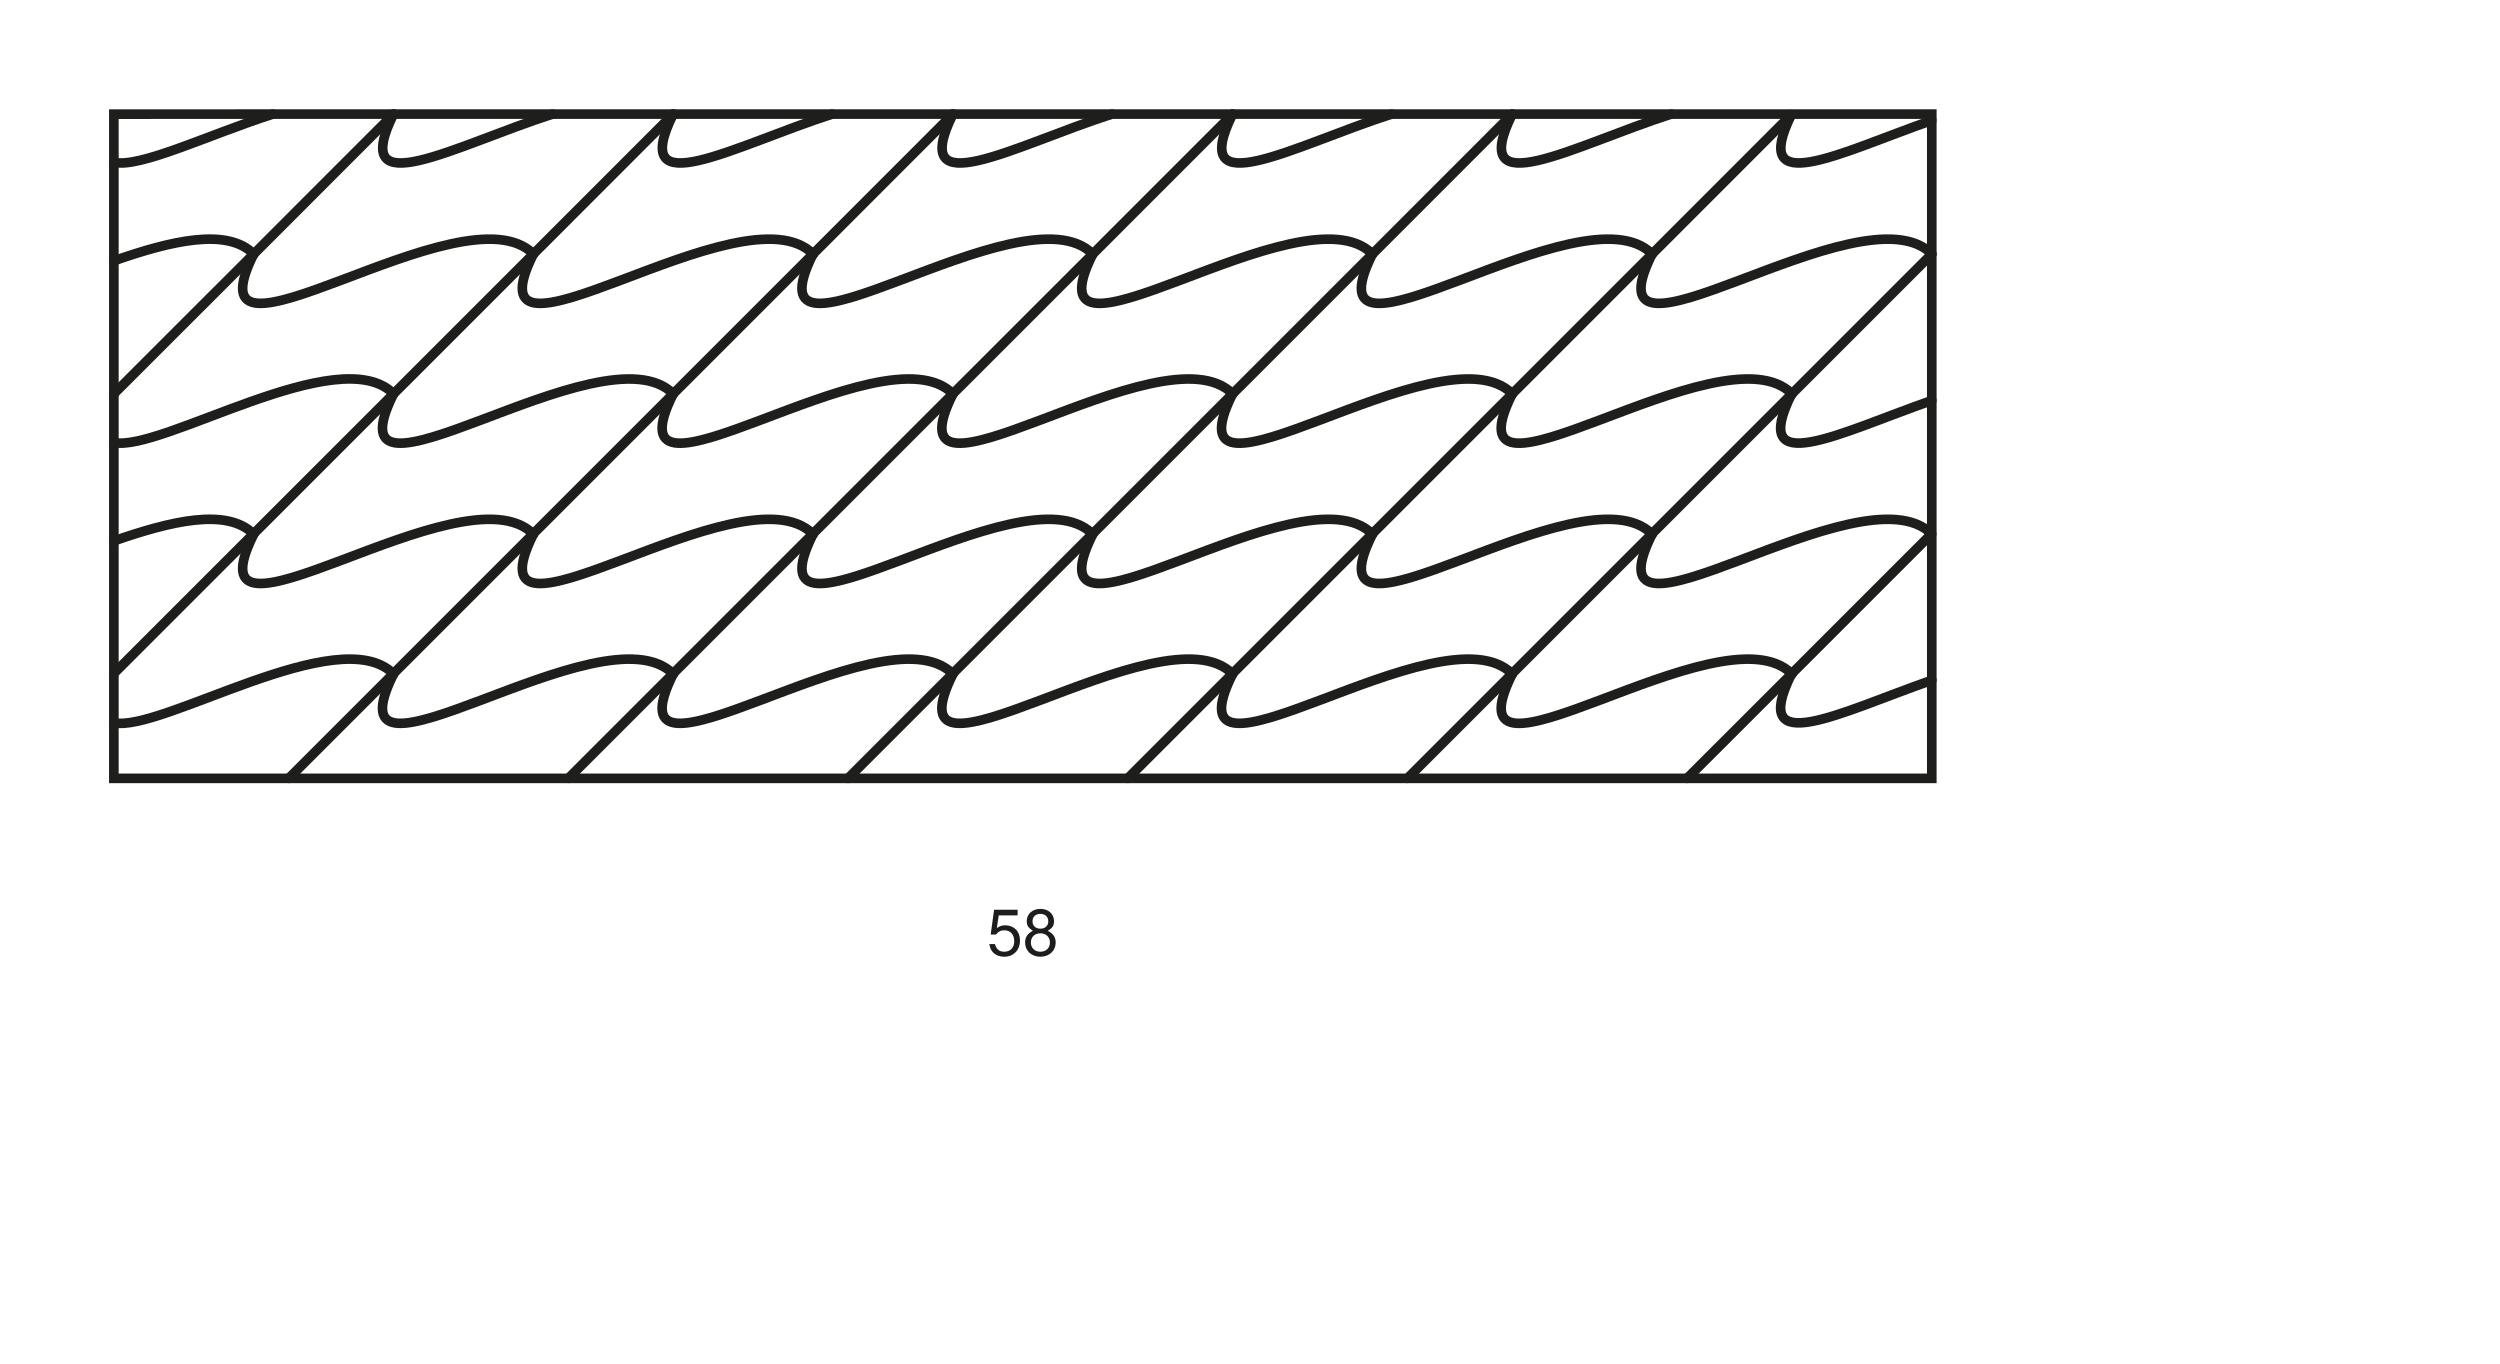
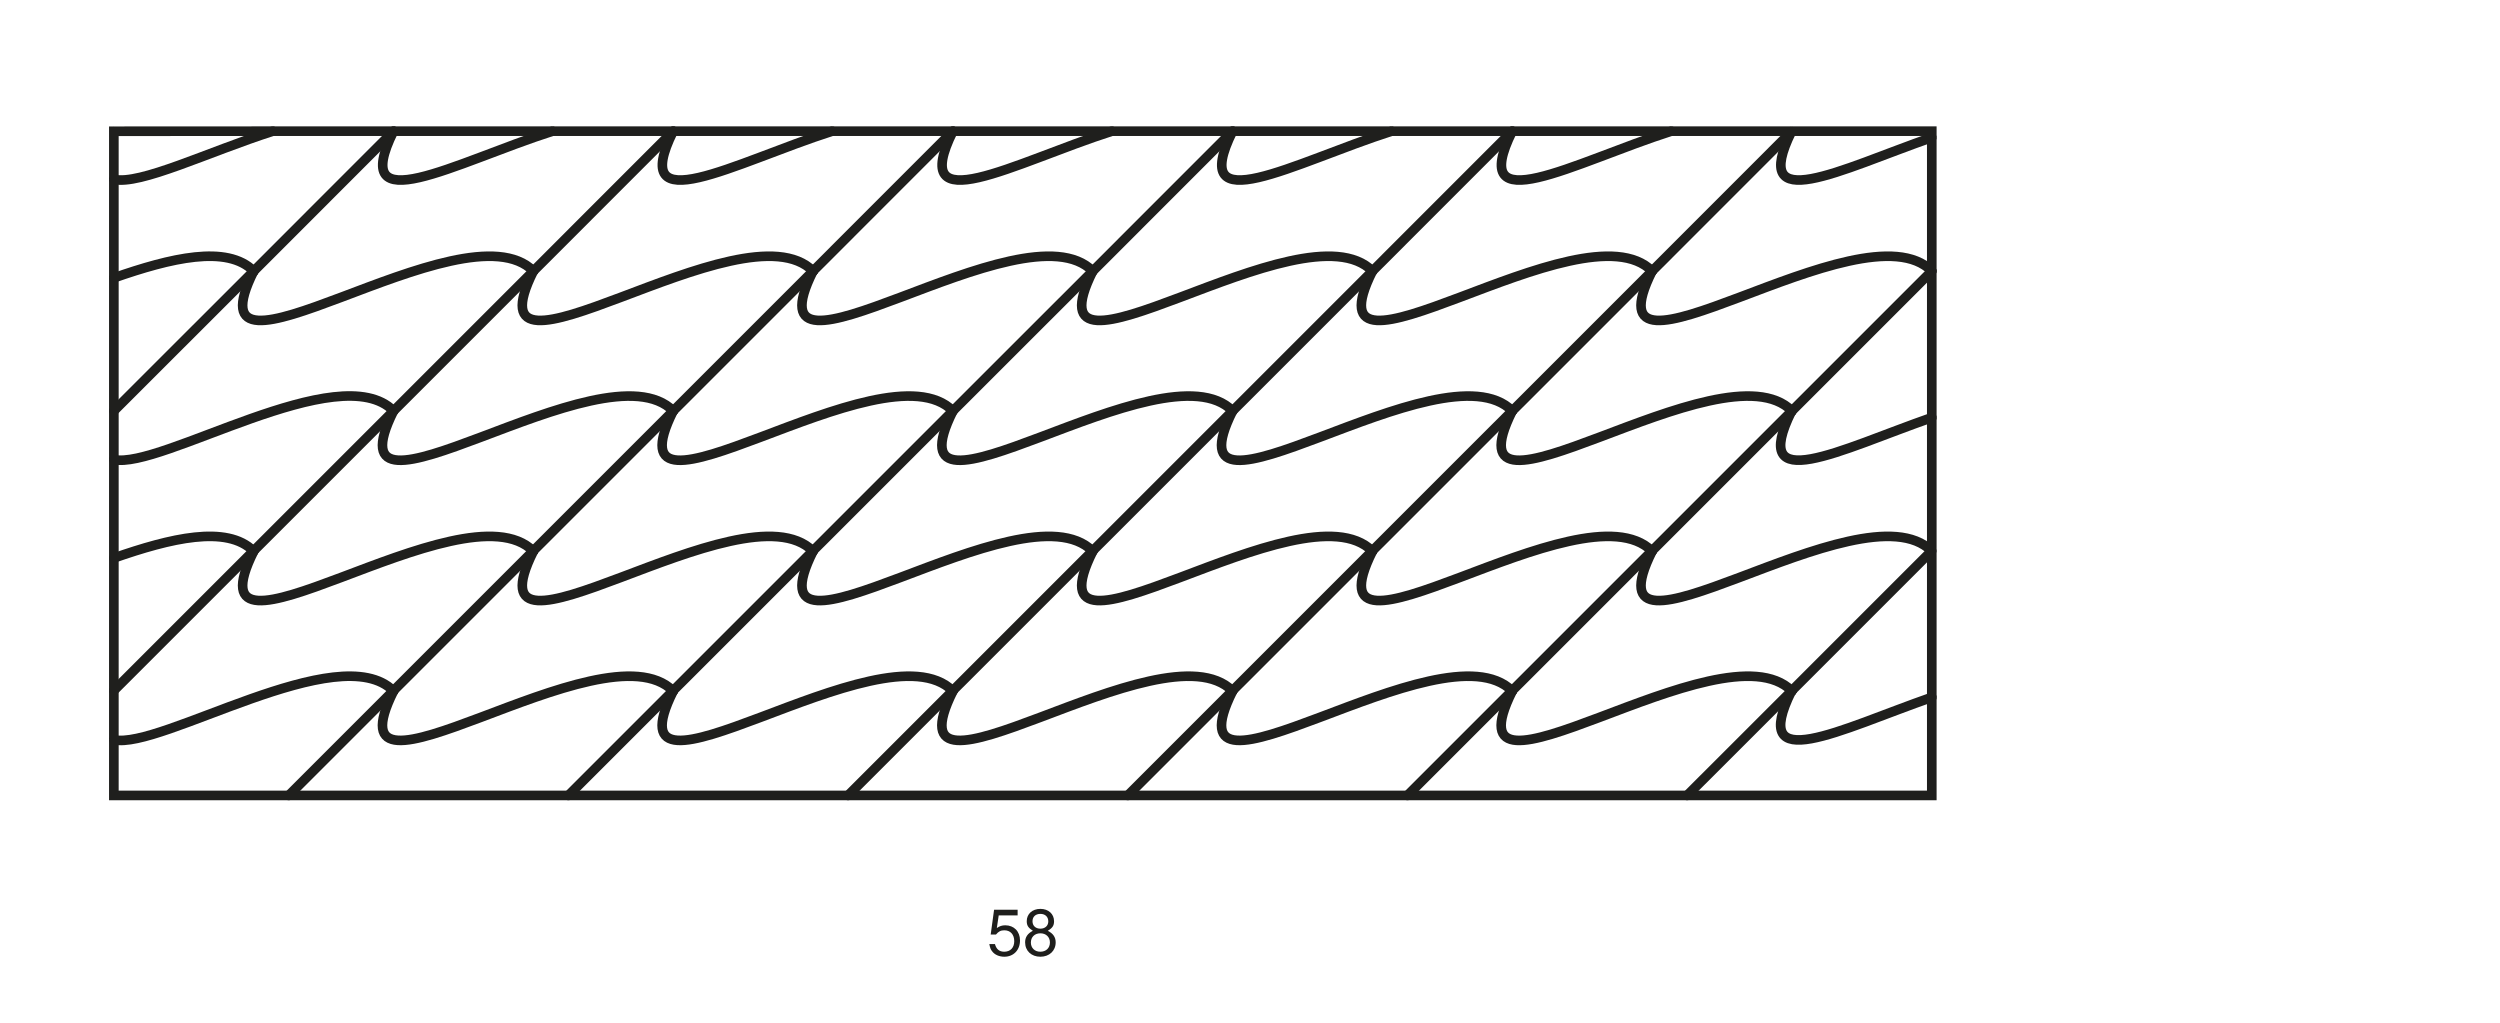
- <svg xmlns="http://www.w3.org/2000/svg" id="Ebene_2" version="1.1" viewBox="0 0 311.81 170.08">
+ <svg xmlns="http://www.w3.org/2000/svg" id="Ebene_2" version="1.1" viewBox="0 0 311.81 127.56">
  <defs>
    <style>
      .st0 {
-         stroke-miterlimit: 10;
+         fill: #1e1e1c;
+         font-family: Helvetica, Helvetica;
+         font-size: 8px;
      }

      .st0, .st1 {
-         fill: none;
-         stroke: #1e1e1c;
-         stroke-width: 1.2px;
-       }
- 
-       .st1 {
+         isolation: isolate;
+       }
+ 
+       .st2 {
        stroke-linecap: round;
        stroke-linejoin: round;
      }

-       .st2 {
-         fill: #1d1d1b;
-         font-family: Helvetica, Helvetica;
-         font-size: 8px;
+       .st2, .st3 {
+         fill: none;
+         stroke: #1f1f1d;
+         stroke-width: 1.2px;
+       }
+ 
+       .st3 {
+         stroke-miterlimit: 10;
      }
    </style>
  </defs>
-   <text class="st2" transform="translate(123.11 119.14)">
-     <tspan x="0" y="0">58</tspan>
-   </text>
+   <g class="st1">
+     <text class="st0" transform="translate(123.11 119.14)">
+       <tspan x="0" y="0">58</tspan>
+     </text>
+   </g>
  <g id="_x35_8_x5F_rein">
    <g>
-       <path class="st0" d="M14.21,14.23s0,0,0,0" />
-       <path class="st0" d="M14.21,14.23s.02-.04.03-.06" />
-       <path class="st1" d="M14.2,20.24c3.24.75,11.78-3.43,19.83-6.01" />
-       <path class="st1" d="M49.09,14.23c-5.7,11.51,7.63,3.91,19.82,0" />
-       <path class="st0" d="M49.09,14.23s.02-.04.03-.06" />
-       <path class="st0" d="M83.97,14.23s.02-.04.03-.06" />
-       <path class="st1" d="M83.97,14.23c-5.7,11.51,7.63,3.91,19.82,0" />
-       <path class="st0" d="M118.86,14.23s.02-.04.03-.06" />
-       <path class="st1" d="M118.86,14.23c-5.7,11.51,7.63,3.91,19.82,0" />
-       <path class="st1" d="M153.74,14.23c-5.7,11.51,7.63,3.91,19.82,0" />
-       <path class="st0" d="M153.74,14.23s.02-.04.03-.06" />
-       <path class="st0" d="M188.62,14.23s.02-.04.03-.06" />
-       <path class="st1" d="M188.62,14.23c-5.7,11.51,7.63,3.91,19.82,0" />
-       <line class="st0" x1="14.2" y1="49.12" x2="14.2" y2="49.12" />
-       <path class="st1" d="M14.2,55.19c5.8,1.28,28.15-12.86,34.88-6.08" />
-       <path class="st1" d="M49.09,49.12c-8.72,17.5,26.16-8.78,34.88,0" />
-       <path class="st1" d="M83.97,49.12c-8.72,17.5,26.16-8.78,34.88,0" />
-       <path class="st1" d="M153.74,49.12c-8.72-8.78-43.6,17.5-34.88,0" />
-       <path class="st1" d="M153.74,49.12c-8.72,17.5,26.16-8.78,34.88,0" />
-       <path class="st1" d="M223.5,49.12c-8.72-8.78-43.6,17.5-34.88,0" />
-       <path class="st1" d="M49.06,84.03s.02.02.03.03" />
-       <path class="st1" d="M49.06,84.03c-6.77-6.71-29.06,7.38-34.85,6.11" />
-       <path class="st1" d="M83.97,84.06s-.02-.02-.03-.03" />
-       <path class="st1" d="M83.94,84.03c-8.77-8.69-43.56,17.51-34.85.03" />
-       <path class="st1" d="M118.82,84.03s.02.02.03.03" />
-       <path class="st1" d="M83.97,84.06c-8.71,17.48,26.08-8.72,34.85-.03" />
-       <path class="st1" d="M153.71,84.03c-8.77-8.69-43.56,17.51-34.85.03" />
-       <path class="st1" d="M153.74,84.06s-.02-.02-.03-.03" />
-       <path class="st1" d="M153.74,84.06c-8.71,17.48,26.08-8.72,34.85-.03" />
-       <path class="st1" d="M188.59,84.03s.02.02.03.03" />
-       <path class="st1" d="M223.5,84.06s-.02-.02-.03-.03" />
-       <path class="st1" d="M223.47,84.03s0,0-.01-.01" />
-       <path class="st1" d="M223.46,84.02c-8.79-8.66-43.55,17.52-34.84.04" />
-       <path class="st1" d="M66.53,31.68c-8.72-8.78-43.6,17.5-34.88,0" />
-       <path class="st1" d="M66.53,31.68c-8.72,17.5,26.16-8.78,34.88,0" />
-       <line class="st1" x1="101.41" y1="31.68" x2="101.41" y2="31.68" />
-       <path class="st1" d="M101.41,31.68c-8.72,17.5,26.16-8.78,34.88,0" />
-       <path class="st1" d="M171.18,31.68c-8.72-8.78-43.6,17.5-34.88,0" />
-       <path class="st1" d="M171.18,31.68c-8.72,17.5,26.16-8.78,34.88,0" />
-       <path class="st1" d="M240.94,31.68c-8.72-8.78-43.6,17.5-34.88,0" />
-       <path class="st1" d="M66.5,66.59s.02.02.03.03" />
-       <path class="st1" d="M31.65,66.62c-8.71,17.48,26.08-8.72,34.85-.03" />
-       <path class="st1" d="M101.41,66.62s-.02-.02-.03-.03" />
-       <path class="st1" d="M66.53,66.62c-8.71,17.48,26.08-8.72,34.85-.03" />
-       <path class="st1" d="M136.3,66.62s-.02-.02-.03-.03" />
-       <path class="st1" d="M101.41,66.62c-8.71,17.48,26.08-8.72,34.85-.03" />
-       <path class="st1" d="M136.3,66.62c-8.71,17.48,26.08-8.72,34.85-.03" />
-       <path class="st1" d="M171.18,66.62s-.02-.02-.03-.03" />
-       <path class="st1" d="M171.18,66.62c-8.71,17.48,26.08-8.72,34.85-.03" />
-       <path class="st1" d="M206.06,66.62s-.02-.02-.03-.03" />
-       <path class="st0" d="M240.91,66.59s.02.02.03.03" />
-       <path class="st1" d="M206.06,66.62c-8.71,17.48,26.08-8.72,34.85-.03" />
-       <path class="st1" d="M223.44,49.18c-5.33,10.77,6.03,4.78,17.51.77" />
-       <path class="st1" d="M223.44,49.18s.02-.04.03-.07" />
-       <line class="st1" x1="31.65" y1="31.68" x2="49.09" y2="14.23" />
-       <line class="st1" x1="31.65" y1="31.68" x2="31.65" y2="31.68" />
-       <line class="st1" x1="66.53" y1="31.68" x2="83.97" y2="14.23" />
-       <line class="st1" x1="101.41" y1="31.68" x2="101.41" y2="31.68" />
-       <line class="st1" x1="101.41" y1="31.68" x2="118.85" y2="14.23" />
-       <line class="st1" x1="136.3" y1="31.68" x2="153.74" y2="14.23" />
-       <line class="st1" x1="171.18" y1="31.68" x2="188.62" y2="14.23" />
-       <line class="st0" x1="223.5" y1="14.23" x2="223.44" y2="14.29" />
-       <line class="st1" x1="206.06" y1="31.68" x2="223.44" y2="14.29" />
-       <line class="st0" x1="14.2" y1="49.12" x2="14.2" y2="49.12" />
-       <line class="st1" x1="14.2" y1="49.12" x2="31.65" y2="31.68" />
-       <line class="st0" x1="14.2" y1="49.12" x2="14.2" y2="49.12" />
-       <line class="st1" x1="66.53" y1="31.68" x2="49.09" y2="49.12" />
-       <line class="st1" x1="101.41" y1="31.68" x2="83.97" y2="49.12" />
-       <line class="st1" x1="136.3" y1="31.68" x2="118.85" y2="49.12" />
-       <line class="st1" x1="171.18" y1="31.68" x2="153.74" y2="49.12" />
-       <line class="st1" x1="206.06" y1="31.68" x2="188.62" y2="49.12" />
-       <line class="st1" x1="223.5" y1="49.12" x2="240.94" y2="31.68" />
-       <line class="st1" x1="49.09" y1="49.12" x2="31.65" y2="66.56" />
-       <line class="st1" x1="66.53" y1="66.56" x2="83.97" y2="49.12" />
-       <line class="st1" x1="101.41" y1="66.56" x2="118.85" y2="49.12" />
-       <line class="st1" x1="153.74" y1="49.12" x2="136.3" y2="66.56" />
-       <line class="st1" x1="188.62" y1="49.12" x2="171.18" y2="66.56" />
-       <line class="st1" x1="223.44" y1="49.18" x2="206.06" y2="66.56" />
-       <line class="st1" x1="223.44" y1="49.18" x2="223.5" y2="49.12" />
-       <path class="st1" d="M223.44,84.07c-5.33,10.77,6.03,4.78,17.51.77" />
-       <path class="st1" d="M223.44,84.07s.02-.03.02-.05" />
-       <path class="st1" d="M223.47,84s0,.01,0,.02" />
-       <line class="st1" x1="223.5" y1="84" x2="223.47" y2="84.03" />
-       <line class="st1" x1="223.44" y1="84.07" x2="223.47" y2="84.03" />
-       <line class="st1" x1="223.44" y1="84.07" x2="210.42" y2="97.08" />
-       <line class="st0" x1="14.2" y1="84" x2="14.2" y2="84" />
-       <line class="st1" x1="31.65" y1="66.56" x2="31.61" y2="66.59" />
-       <line class="st1" x1="14.2" y1="84" x2="31.61" y2="66.59" />
-       <line class="st1" x1="66.5" y1="66.59" x2="66.53" y2="66.56" />
-       <line class="st1" x1="49.09" y1="84" x2="66.5" y2="66.59" />
-       <line class="st1" x1="101.38" y1="66.59" x2="101.41" y2="66.56" />
-       <line class="st1" x1="83.97" y1="84" x2="101.38" y2="66.59" />
-       <line class="st1" x1="118.85" y1="84" x2="136.26" y2="66.59" />
-       <line class="st1" x1="136.26" y1="66.59" x2="136.3" y2="66.56" />
-       <line class="st1" x1="153.74" y1="84" x2="171.15" y2="66.59" />
-       <line class="st1" x1="171.15" y1="66.59" x2="171.18" y2="66.56" />
-       <line class="st1" x1="206.06" y1="66.56" x2="206.03" y2="66.59" />
-       <line class="st1" x1="188.62" y1="84" x2="206.03" y2="66.59" />
-       <line class="st0" x1="240.94" y1="66.56" x2="240.91" y2="66.59" />
-       <line class="st1" x1="223.5" y1="84" x2="240.91" y2="66.59" />
-       <line class="st1" x1="49.09" y1="84" x2="49.06" y2="84.03" />
-       <line class="st1" x1="49.06" y1="84.03" x2="36.01" y2="97.08" />
-       <path class="st0" d="M223.5,14.17s-.02.04-.03.06" />
-       <path class="st0" d="M223.47,14.23s-.02.04-.03.06" />
-       <path class="st1" d="M240.94,15.02c-11.45,4-22.76,9.96-17.5-.73" />
-       <line class="st0" x1="14.2" y1="49.12" x2="14.2" y2="49.12" />
-       <path class="st0" d="M14.2,49.12h0" />
-       <path class="st0" d="M14.2,84.06h0" />
-       <path class="st0" d="M14.17,84.03s.02.02.03.03" />
-       <path class="st1" d="M14.2,32.53c7.04-2.46,14.13-4.19,17.44-.85" />
-       <path class="st1" d="M31.65,31.68h0" />
-       <path class="st1" d="M31.61,66.59c-3.33-3.3-10.39-1.57-17.41.88" />
-       <path class="st1" d="M31.61,66.59s.02.02.03.03" />
-       <line class="st0" x1="14.2" y1="49.12" x2="14.2" y2="49.12" />
-       <line class="st0" x1="14.17" y1="84.03" x2="14.2" y2="84" />
-       <line class="st1" x1="83.94" y1="84.03" x2="70.89" y2="97.08" />
-       <line class="st1" x1="83.94" y1="84.03" x2="83.97" y2="84" />
-       <line class="st1" x1="118.82" y1="84.03" x2="105.77" y2="97.08" />
-       <line class="st1" x1="118.85" y1="84" x2="118.82" y2="84.03" />
-       <line class="st1" x1="153.71" y1="84.03" x2="153.74" y2="84" />
-       <line class="st1" x1="153.71" y1="84.03" x2="140.66" y2="97.08" />
-       <line class="st1" x1="188.59" y1="84.03" x2="175.54" y2="97.08" />
-       <line class="st1" x1="188.62" y1="84" x2="188.59" y2="84.03" />
-       <line class="st0" x1="223.47" y1="14.23" x2="223.5" y2="14.23" />
-       <line class="st0" x1="49.09" y1="14.23" x2="34.03" y2="14.23" />
-       <line class="st0" x1="240.94" y1="66.56" x2="240.94" y2="49.96" />
-       <line class="st0" x1="14.2" y1="32.53" x2="14.2" y2="20.24" />
-       <line class="st0" x1="240.94" y1="84.84" x2="240.94" y2="66.62" />
-       <polyline class="st0" points="240.94 15.02 240.94 14.23 223.5 14.23" />
-       <line class="st0" x1="14.2" y1="49.12" x2="14.2" y2="32.53" />
-       <line class="st0" x1="208.45" y1="14.23" x2="188.62" y2="14.23" />
-       <line class="st0" x1="68.91" y1="14.23" x2="49.09" y2="14.23" />
-       <line class="st0" x1="140.66" y1="97.08" x2="105.77" y2="97.08" />
-       <line class="st0" x1="118.85" y1="14.23" x2="103.8" y2="14.23" />
-       <line class="st0" x1="240.94" y1="15.02" x2="240.94" y2="31.68" />
-       <line class="st0" x1="153.74" y1="14.23" x2="153.74" y2="14.23" />
-       <line class="st0" x1="153.74" y1="14.23" x2="138.68" y2="14.23" />
-       <line class="st0" x1="173.56" y1="14.23" x2="153.74" y2="14.23" />
-       <line class="st0" x1="240.94" y1="49.96" x2="240.94" y2="31.68" />
-       <line class="st0" x1="70.89" y1="97.08" x2="105.77" y2="97.08" />
-       <polyline class="st0" points="210.42 97.08 240.94 97.08 240.94 84.84" />
-       <line class="st0" x1="118.86" y1="14.23" x2="138.68" y2="14.23" />
-       <line class="st0" x1="188.62" y1="14.23" x2="188.62" y2="14.23" />
-       <polyline class="st0" points="14.2 90.14 14.2 97.08 36.01 97.08" />
-       <line class="st0" x1="70.89" y1="97.08" x2="36.01" y2="97.08" />
-       <line class="st0" x1="240.94" y1="66.56" x2="240.94" y2="66.62" />
-       <line class="st0" x1="173.56" y1="14.23" x2="188.62" y2="14.23" />
-       <line class="st0" x1="14.2" y1="90.14" x2="14.2" y2="84.06" />
-       <path class="st0" d="M34.03,14.23" />
-       <line class="st0" x1="14.2" y1="84" x2="14.2" y2="84" />
-       <line class="st0" x1="14.2" y1="55.19" x2="14.2" y2="49.12" />
-       <line class="st0" x1="14.21" y1="14.23" x2="14.2" y2="14.23" />
-       <line class="st0" x1="14.2" y1="49.12" x2="14.2" y2="49.12" />
-       <line class="st0" x1="140.66" y1="97.08" x2="175.54" y2="97.08" />
-       <line class="st0" x1="14.2" y1="67.47" x2="14.2" y2="55.19" />
-       <line class="st0" x1="14.2" y1="49.12" x2="14.2" y2="49.12" />
-       <line class="st0" x1="83.97" y1="14.23" x2="83.97" y2="14.23" />
-       <line class="st0" x1="14.2" y1="14.23" x2="14.2" y2="14.24" />
-       <line class="st0" x1="118.86" y1="14.23" x2="118.85" y2="14.23" />
-       <line class="st0" x1="14.2" y1="67.47" x2="14.2" y2="84" />
-       <polyline class="st0" points="34.03 14.23 14.2 14.24 14.2 20.24" />
-       <line class="st0" x1="49.09" y1="14.23" x2="49.09" y2="14.23" />
-       <line class="st0" x1="103.8" y1="14.23" x2="83.97" y2="14.23" />
-       <line class="st0" x1="210.42" y1="97.08" x2="175.54" y2="97.08" />
-       <line class="st0" x1="68.91" y1="14.23" x2="83.97" y2="14.23" />
-       <line class="st0" x1="223.47" y1="14.23" x2="208.45" y2="14.23" />
-       <line class="st0" x1="14.2" y1="84" x2="14.2" y2="84.06" />
+       <path class="st3" d="M14.21,16.36h0" />
+       <path class="st3" d="M14.21,16.36s.02-.04.03-.06" />
+       <path class="st2" d="M14.2,22.37c3.24.75,11.78-3.43,19.83-6.01" />
+       <path class="st2" d="M49.09,16.36c-5.7,11.51,7.63,3.91,19.82,0" />
+       <path class="st3" d="M49.09,16.36s.02-.04.03-.06" />
+       <path class="st3" d="M83.97,16.36s.02-.04.03-.06" />
+       <path class="st2" d="M83.97,16.36c-5.7,11.51,7.63,3.91,19.82,0" />
+       <path class="st3" d="M118.86,16.36s.02-.04.03-.06" />
+       <path class="st2" d="M118.86,16.36c-5.7,11.51,7.63,3.91,19.82,0" />
+       <path class="st2" d="M153.74,16.36c-5.7,11.51,7.63,3.91,19.82,0" />
+       <path class="st3" d="M153.74,16.36s.02-.04.03-.06" />
+       <path class="st3" d="M188.62,16.36s.02-.04.03-.06" />
+       <path class="st2" d="M188.62,16.36c-5.7,11.51,7.63,3.91,19.82,0" />
+       <line class="st3" x1="14.2" y1="51.25" x2="14.2" y2="51.25" />
+       <path class="st2" d="M14.2,57.32c5.8,1.28,28.15-12.86,34.88-6.08" />
+       <path class="st2" d="M49.09,51.25c-8.72,17.5,26.16-8.78,34.88,0" />
+       <path class="st2" d="M83.97,51.25c-8.72,17.5,26.16-8.78,34.88,0" />
+       <path class="st2" d="M153.74,51.25c-8.72-8.78-43.6,17.5-34.88,0" />
+       <path class="st2" d="M153.74,51.25c-8.72,17.5,26.16-8.78,34.88,0" />
+       <path class="st2" d="M223.5,51.25c-8.72-8.78-43.6,17.5-34.88,0" />
+       <path class="st2" d="M49.06,86.16s.02.02.03.03" />
+       <path class="st2" d="M49.06,86.16c-6.77-6.71-29.06,7.38-34.85,6.11" />
+       <path class="st2" d="M83.97,86.19l-.03-.03" />
+       <path class="st2" d="M83.94,86.16c-8.77-8.69-43.56,17.51-34.85.03" />
+       <path class="st2" d="M118.82,86.16l.03.03" />
+       <path class="st2" d="M83.97,86.19c-8.71,17.48,26.08-8.72,34.85-.03" />
+       <path class="st2" d="M153.71,86.16c-8.77-8.69-43.56,17.51-34.85.03" />
+       <path class="st2" d="M153.74,86.19s-.02-.02-.03-.03" />
+       <path class="st2" d="M153.74,86.19c-8.71,17.48,26.08-8.72,34.85-.03" />
+       <path class="st2" d="M188.59,86.16s.02.02.03.03" />
+       <path class="st2" d="M223.5,86.19s-.02-.02-.03-.03" />
+       <path class="st2" d="M223.47,86.16h0" />
+       <path class="st2" d="M223.46,86.15c-8.79-8.66-43.55,17.52-34.84.04" />
+       <path class="st2" d="M66.53,33.81c-8.72-8.78-43.6,17.5-34.88,0" />
+       <path class="st2" d="M66.53,33.81c-8.72,17.5,26.16-8.78,34.88,0" />
+       <line class="st2" x1="101.41" y1="33.81" x2="101.41" y2="33.81" />
+       <path class="st2" d="M101.41,33.81c-8.72,17.5,26.16-8.78,34.88,0" />
+       <path class="st2" d="M171.18,33.81c-8.72-8.78-43.6,17.5-34.88,0" />
+       <path class="st2" d="M171.18,33.81c-8.72,17.5,26.16-8.78,34.88,0" />
+       <path class="st2" d="M240.94,33.81c-8.72-8.78-43.6,17.5-34.88,0" />
+       <path class="st2" d="M66.5,68.72l.03.03" />
+       <path class="st2" d="M31.65,68.75c-8.71,17.48,26.08-8.72,34.85-.03" />
+       <path class="st2" d="M101.41,68.75l-.03-.03" />
+       <path class="st2" d="M66.53,68.75c-8.71,17.48,26.08-8.72,34.85-.03" />
+       <path class="st2" d="M136.3,68.75s-.02-.02-.03-.03" />
+       <path class="st2" d="M101.41,68.75c-8.71,17.48,26.08-8.72,34.85-.03" />
+       <path class="st2" d="M136.3,68.75c-8.71,17.48,26.08-8.72,34.85-.03" />
+       <path class="st2" d="M171.18,68.75s-.02-.02-.03-.03" />
+       <path class="st2" d="M171.18,68.75c-8.71,17.48,26.08-8.72,34.85-.03" />
+       <path class="st2" d="M206.06,68.75s-.02-.02-.03-.03" />
+       <path class="st3" d="M240.91,68.72s.02.02.03.03" />
+       <path class="st2" d="M206.06,68.75c-8.71,17.48,26.08-8.72,34.85-.03" />
+       <path class="st2" d="M223.44,51.31c-5.33,10.77,6.03,4.78,17.51.77" />
+       <path class="st2" d="M223.44,51.31s.02-.04.03-.07" />
+       <line class="st2" x1="31.65" y1="33.81" x2="49.09" y2="16.36" />
+       <line class="st2" x1="31.65" y1="33.81" x2="31.65" y2="33.81" />
+       <line class="st2" x1="66.53" y1="33.81" x2="83.97" y2="16.36" />
+       <line class="st2" x1="101.41" y1="33.81" x2="101.41" y2="33.81" />
+       <line class="st2" x1="101.41" y1="33.81" x2="118.85" y2="16.36" />
+       <line class="st2" x1="136.3" y1="33.81" x2="153.74" y2="16.36" />
+       <line class="st2" x1="171.18" y1="33.81" x2="188.62" y2="16.36" />
+       <line class="st3" x1="223.5" y1="16.36" x2="223.44" y2="16.42" />
+       <line class="st2" x1="206.06" y1="33.81" x2="223.44" y2="16.42" />
+       <line class="st3" x1="14.2" y1="51.25" x2="14.2" y2="51.25" />
+       <line class="st2" x1="14.2" y1="51.25" x2="31.65" y2="33.81" />
+       <line class="st3" x1="14.2" y1="51.25" x2="14.2" y2="51.25" />
+       <line class="st2" x1="66.53" y1="33.81" x2="49.09" y2="51.25" />
+       <line class="st2" x1="101.41" y1="33.81" x2="83.97" y2="51.25" />
+       <line class="st2" x1="136.3" y1="33.81" x2="118.85" y2="51.25" />
+       <line class="st2" x1="171.18" y1="33.81" x2="153.74" y2="51.25" />
+       <line class="st2" x1="206.06" y1="33.81" x2="188.62" y2="51.25" />
+       <line class="st2" x1="223.5" y1="51.25" x2="240.94" y2="33.81" />
+       <line class="st2" x1="49.09" y1="51.25" x2="31.65" y2="68.69" />
+       <line class="st2" x1="66.53" y1="68.69" x2="83.97" y2="51.25" />
+       <line class="st2" x1="101.41" y1="68.69" x2="118.85" y2="51.25" />
+       <line class="st2" x1="153.74" y1="51.25" x2="136.3" y2="68.69" />
+       <line class="st2" x1="188.62" y1="51.25" x2="171.18" y2="68.69" />
+       <line class="st2" x1="223.44" y1="51.31" x2="206.06" y2="68.69" />
+       <line class="st2" x1="223.44" y1="51.31" x2="223.5" y2="51.25" />
+       <path class="st2" d="M223.44,86.2c-5.33,10.77,6.03,4.78,17.51.77" />
+       <path class="st2" d="M223.44,86.2s.02-.03.02-.05" />
+       <path class="st2" d="M223.47,86.13v.02" />
+       <line class="st2" x1="223.5" y1="86.13" x2="223.47" y2="86.16" />
+       <line class="st2" x1="223.44" y1="86.2" x2="223.47" y2="86.16" />
+       <line class="st2" x1="223.44" y1="86.2" x2="210.42" y2="99.21" />
+       <line class="st3" x1="14.2" y1="86.13" x2="14.2" y2="86.13" />
+       <line class="st2" x1="31.65" y1="68.69" x2="31.61" y2="68.72" />
+       <line class="st2" x1="14.2" y1="86.13" x2="31.61" y2="68.72" />
+       <line class="st2" x1="66.5" y1="68.72" x2="66.53" y2="68.69" />
+       <line class="st2" x1="49.09" y1="86.13" x2="66.5" y2="68.72" />
+       <line class="st2" x1="101.38" y1="68.72" x2="101.41" y2="68.69" />
+       <line class="st2" x1="83.97" y1="86.13" x2="101.38" y2="68.72" />
+       <line class="st2" x1="118.85" y1="86.13" x2="136.26" y2="68.72" />
+       <line class="st2" x1="136.26" y1="68.72" x2="136.3" y2="68.69" />
+       <line class="st2" x1="153.74" y1="86.13" x2="171.15" y2="68.72" />
+       <line class="st2" x1="171.15" y1="68.72" x2="171.18" y2="68.69" />
+       <line class="st2" x1="206.06" y1="68.69" x2="206.03" y2="68.72" />
+       <line class="st2" x1="188.62" y1="86.13" x2="206.03" y2="68.72" />
+       <line class="st3" x1="240.94" y1="68.69" x2="240.91" y2="68.72" />
+       <line class="st2" x1="223.5" y1="86.13" x2="240.91" y2="68.72" />
+       <line class="st2" x1="49.09" y1="86.13" x2="49.06" y2="86.16" />
+       <line class="st2" x1="49.06" y1="86.16" x2="36.01" y2="99.21" />
+       <path class="st3" d="M223.5,16.3s-.02.04-.03.06" />
+       <path class="st3" d="M223.47,16.36s-.02.04-.03.06" />
+       <path class="st2" d="M240.94,17.15c-11.45,4-22.76,9.96-17.5-.73" />
+       <line class="st3" x1="14.2" y1="51.25" x2="14.2" y2="51.25" />
+       <path class="st3" d="M14.2,51.25h0" />
+       <path class="st3" d="M14.2,86.19h0" />
+       <path class="st3" d="M14.17,86.16s.02.02.03.03" />
+       <path class="st2" d="M14.2,34.66c7.04-2.46,14.13-4.19,17.44-.85" />
+       <path class="st2" d="M31.65,33.81h0" />
+       <path class="st2" d="M31.61,68.72c-3.33-3.3-10.39-1.57-17.41.88" />
+       <path class="st2" d="M31.61,68.72s.02.02.03.03" />
+       <line class="st3" x1="14.2" y1="51.25" x2="14.2" y2="51.25" />
+       <line class="st3" x1="14.17" y1="86.16" x2="14.2" y2="86.13" />
+       <line class="st2" x1="83.94" y1="86.16" x2="70.89" y2="99.21" />
+       <line class="st2" x1="83.94" y1="86.16" x2="83.97" y2="86.13" />
+       <line class="st2" x1="118.82" y1="86.16" x2="105.77" y2="99.21" />
+       <line class="st2" x1="118.85" y1="86.13" x2="118.82" y2="86.16" />
+       <line class="st2" x1="153.71" y1="86.16" x2="153.74" y2="86.13" />
+       <line class="st2" x1="153.71" y1="86.16" x2="140.66" y2="99.21" />
+       <line class="st2" x1="188.59" y1="86.16" x2="175.54" y2="99.21" />
+       <line class="st2" x1="188.62" y1="86.13" x2="188.59" y2="86.16" />
+       <line class="st3" x1="223.47" y1="16.36" x2="223.5" y2="16.36" />
+       <line class="st3" x1="49.09" y1="16.36" x2="34.03" y2="16.36" />
+       <line class="st3" x1="240.94" y1="68.69" x2="240.94" y2="52.09" />
+       <line class="st3" x1="14.2" y1="34.66" x2="14.2" y2="22.37" />
+       <line class="st3" x1="240.94" y1="86.97" x2="240.94" y2="68.75" />
+       <polyline class="st3" points="240.94 17.15 240.94 16.36 223.5 16.36" />
+       <line class="st3" x1="14.2" y1="51.25" x2="14.2" y2="34.66" />
+       <line class="st3" x1="208.45" y1="16.36" x2="188.62" y2="16.36" />
+       <line class="st3" x1="68.91" y1="16.36" x2="49.09" y2="16.36" />
+       <line class="st3" x1="140.66" y1="99.21" x2="105.77" y2="99.21" />
+       <line class="st3" x1="118.85" y1="16.36" x2="103.8" y2="16.36" />
+       <line class="st3" x1="240.94" y1="17.15" x2="240.94" y2="33.81" />
+       <line class="st3" x1="153.74" y1="16.36" x2="153.74" y2="16.36" />
+       <line class="st3" x1="153.74" y1="16.36" x2="138.68" y2="16.36" />
+       <line class="st3" x1="173.56" y1="16.36" x2="153.74" y2="16.36" />
+       <line class="st3" x1="240.94" y1="52.09" x2="240.94" y2="33.81" />
+       <line class="st3" x1="70.89" y1="99.21" x2="105.77" y2="99.21" />
+       <polyline class="st3" points="210.42 99.21 240.94 99.21 240.94 86.97" />
+       <line class="st3" x1="118.86" y1="16.36" x2="138.68" y2="16.36" />
+       <line class="st3" x1="188.62" y1="16.36" x2="188.62" y2="16.36" />
+       <polyline class="st3" points="14.2 92.27 14.2 99.21 36.01 99.21" />
+       <line class="st3" x1="70.89" y1="99.21" x2="36.01" y2="99.21" />
+       <line class="st3" x1="240.94" y1="68.69" x2="240.94" y2="68.75" />
+       <line class="st3" x1="173.56" y1="16.36" x2="188.62" y2="16.36" />
+       <line class="st3" x1="14.2" y1="92.27" x2="14.2" y2="86.19" />
+       <path class="st3" d="M34.03,16.36" />
+       <line class="st3" x1="14.2" y1="86.13" x2="14.2" y2="86.13" />
+       <line class="st3" x1="14.2" y1="57.32" x2="14.2" y2="51.25" />
+       <line class="st3" x1="14.21" y1="16.36" x2="14.2" y2="16.36" />
+       <line class="st3" x1="14.2" y1="51.25" x2="14.2" y2="51.25" />
+       <line class="st3" x1="140.66" y1="99.21" x2="175.54" y2="99.21" />
+       <line class="st3" x1="14.2" y1="69.6" x2="14.2" y2="57.32" />
+       <line class="st3" x1="14.2" y1="51.25" x2="14.2" y2="51.25" />
+       <line class="st3" x1="83.97" y1="16.36" x2="83.97" y2="16.36" />
+       <line class="st3" x1="14.2" y1="16.36" x2="14.2" y2="16.37" />
+       <line class="st3" x1="118.86" y1="16.36" x2="118.85" y2="16.36" />
+       <line class="st3" x1="14.2" y1="69.6" x2="14.2" y2="86.13" />
+       <polyline class="st3" points="34.03 16.36 14.2 16.37 14.2 22.37" />
+       <line class="st3" x1="49.09" y1="16.36" x2="49.09" y2="16.36" />
+       <line class="st3" x1="103.8" y1="16.36" x2="83.97" y2="16.36" />
+       <line class="st3" x1="210.42" y1="99.21" x2="175.54" y2="99.21" />
+       <line class="st3" x1="68.91" y1="16.36" x2="83.97" y2="16.36" />
+       <line class="st3" x1="223.47" y1="16.36" x2="208.45" y2="16.36" />
+       <line class="st3" x1="14.2" y1="86.13" x2="14.2" y2="86.19" />
    </g>
  </g>
</svg>
